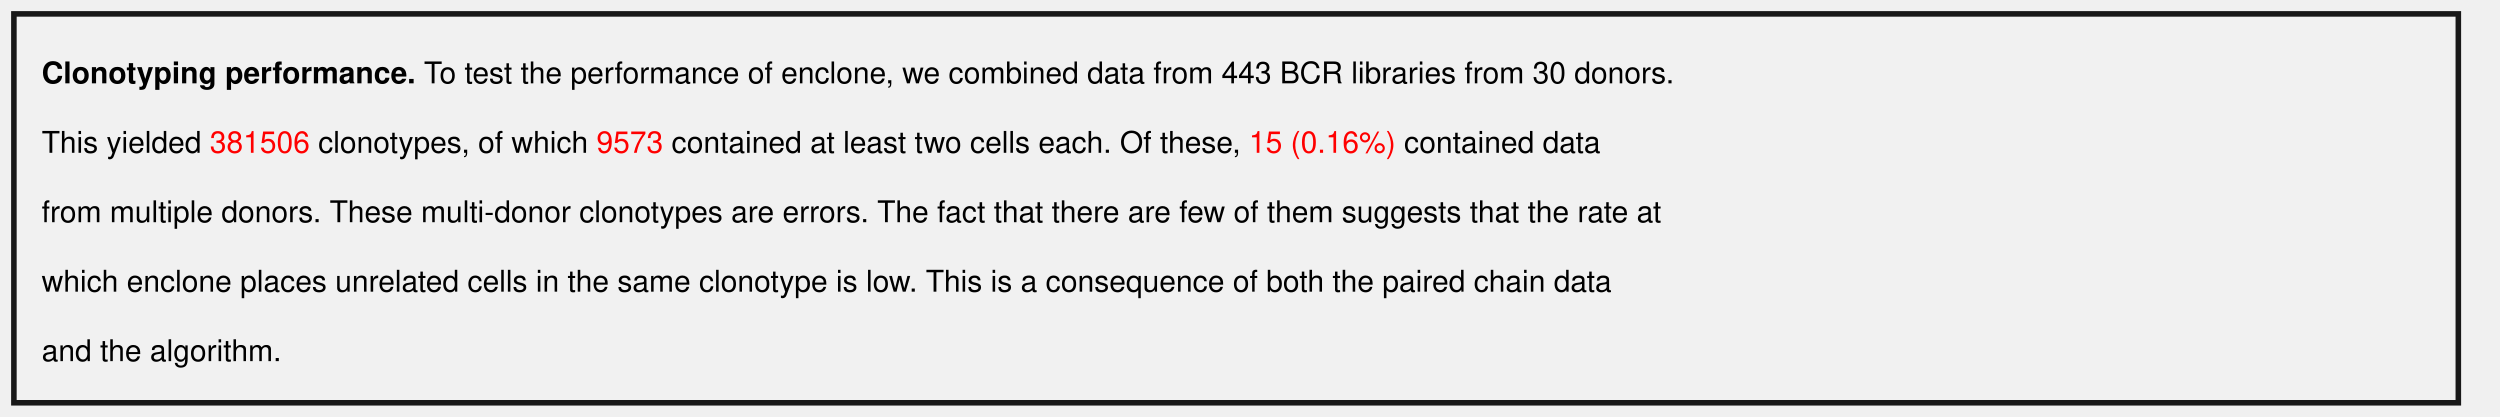
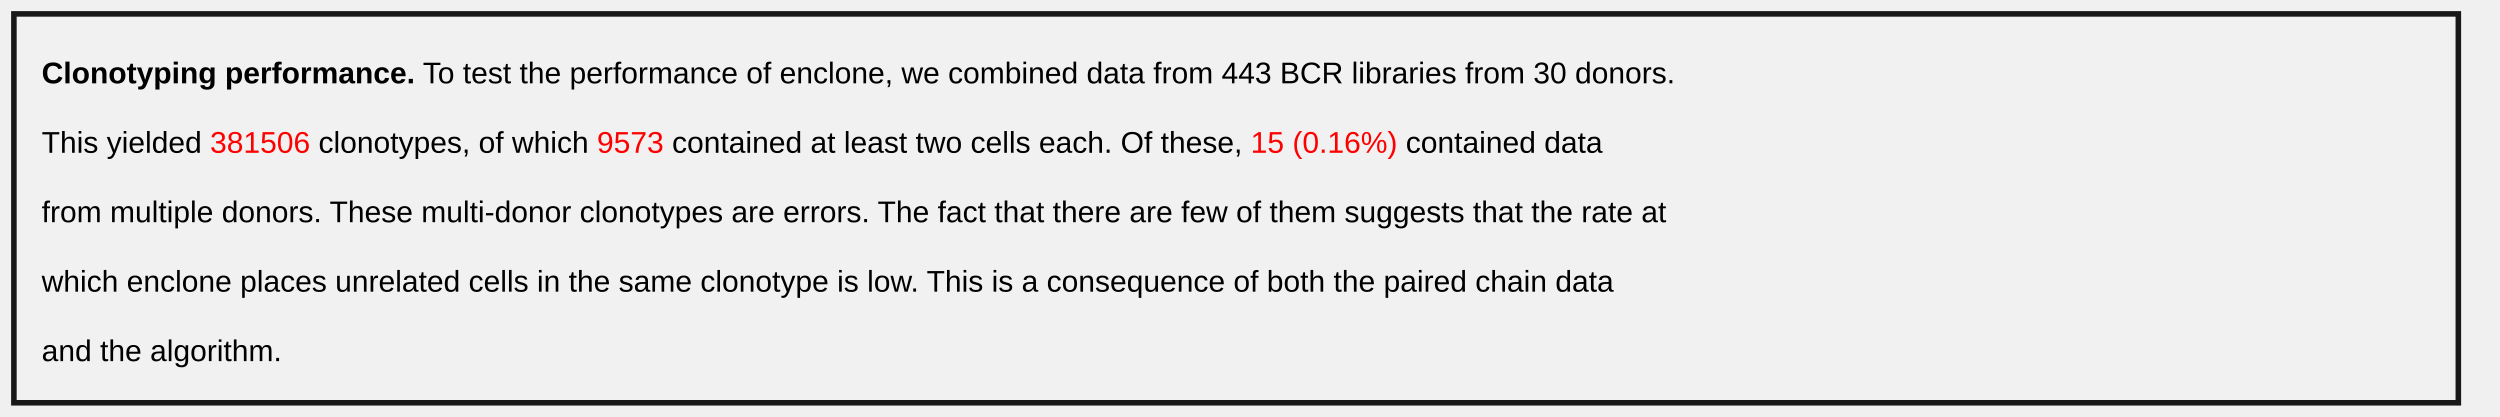
<svg xmlns="http://www.w3.org/2000/svg" version="1.1" viewBox="0 0 900 150">
  <rect x="5" y="5" width="880" height="140" style="fill:white;stroke:black;stroke-width:2;fill-opacity:0.1;stroke-opacity:0.9" />
-   <text x="15" y="30" font-family="apple-system,BlinkMacSystemFont,Segoe UI,Helvetica,Arial,sans-serif,Apple Color Emoji,Segoe UI" font-size="90%">
+   <text x="15" y="30" font-family="Arial" font-size="90%">
    <tspan style="font-weight: bold;">Clonotyping performance.</tspan>  To test the performance of 
 enclone, we combined data from 443 BCR libraries from 30 donors.

</text>
-   <text x="15" y="55" font-family="apple-system,BlinkMacSystemFont,Segoe UI,Helvetica,Arial,sans-serif,Apple Color Emoji,Segoe UI" font-size="90%">
+   <text x="15" y="55" font-family="Arial" font-size="90%">

This yielded <tspan style="fill: red;">381506</tspan> clonotypes, of which
 <tspan style="fill: red;">9573</tspan> contained at least two cells each.  Of these, 
 <tspan style="fill: red;">15 (0.16%)</tspan> contained data

</text>
-   <text x="15" y="80" font-family="apple-system,BlinkMacSystemFont,Segoe UI,Helvetica,Arial,sans-serif,Apple Color Emoji,Segoe UI" font-size="90%">
+   <text x="15" y="80" font-family="Arial" font-size="90%">

from multiple donors.  These multi-donor clonotypes are errors.  The fact that there are few of 
 them suggests that the rate at 

</text>
-   <text x="15" y="105" font-family="apple-system,BlinkMacSystemFont,Segoe UI,Helvetica,Arial,sans-serif,Apple Color Emoji,Segoe UI" font-size="90%">
+   <text x="15" y="105" font-family="Arial" font-size="90%">

which enclone places unrelated cells in the same clonotype is low.  This is a consequence of both 
 the paired chain data 

</text>
-   <text x="15" y="130" font-family="apple-system,BlinkMacSystemFont,Segoe UI,Helvetica,Arial,sans-serif,Apple Color Emoji,Segoe UI" font-size="90%">
+   <text x="15" y="130" font-family="Arial" font-size="90%">

and the algorithm.

</text>
</svg>
